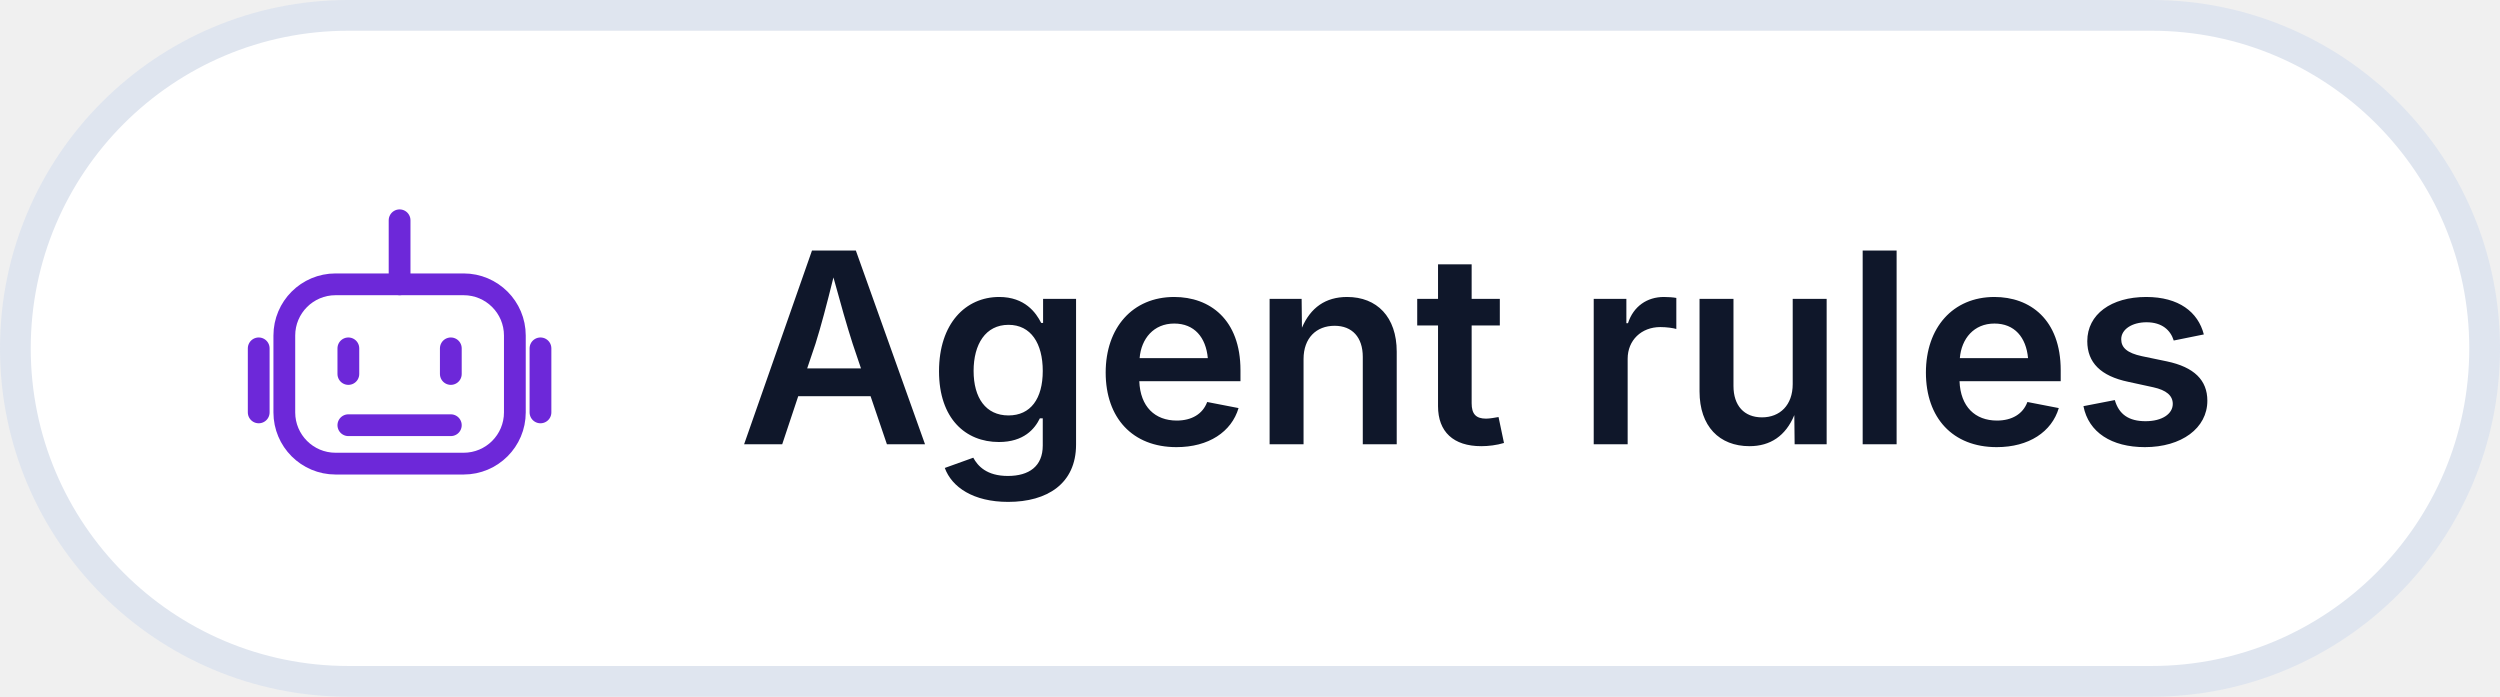
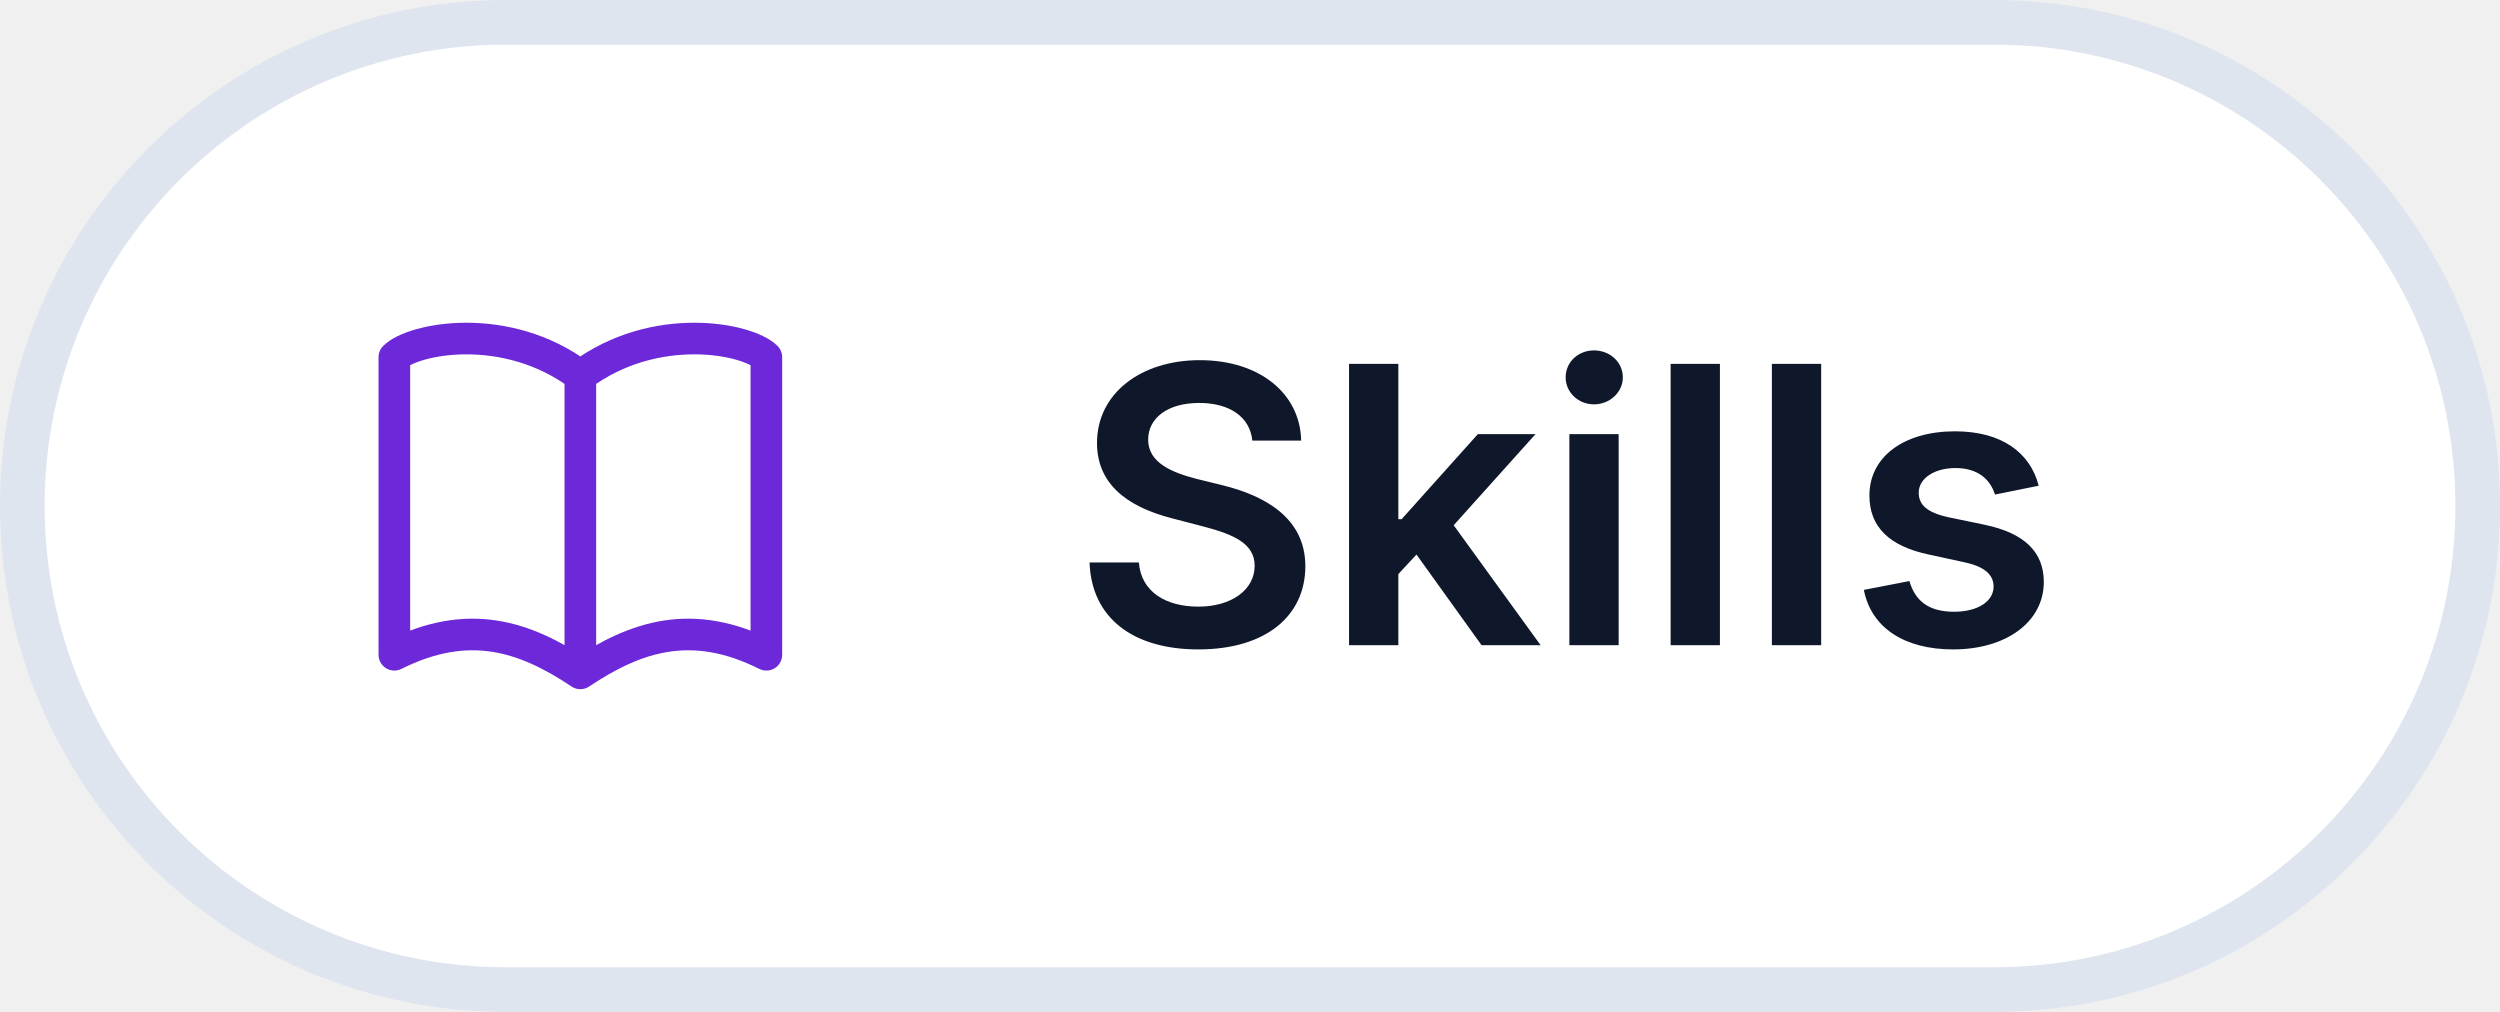
- <svg xmlns="http://www.w3.org/2000/svg" width="122" height="34" viewBox="0 0 122 34" role="img" aria-label="Agent rules" data-readme-component="button">
+ <svg xmlns="http://www.w3.org/2000/svg" width="84" height="34" viewBox="0 0 84 34" role="img" aria-label="Skills" data-readme-component="button">
  <defs>
    <linearGradient id="kb" x2="1" y2="0">
      <stop stop-color="#f97316" />
      <stop offset=".55" stop-color="#f43f5e" />
      <stop offset="1" stop-color="#fb7185" />
    </linearGradient>
    <linearGradient id="kbd" x2="1" y2="1">
      <stop stop-color="#f97316" />
      <stop offset=".55" stop-color="#f43f5e" />
      <stop offset="1" stop-color="#fb7185" />
    </linearGradient>
  </defs>
  <style>text{font-family:'Segoe UI',-apple-system,BlinkMacSystemFont,'Helvetica Neue',Inter,Arial,sans-serif}@media (prefers-reduced-motion:reduce){*{animation:none!important}}</style>
  <clipPath id="pill">
-     <rect width="122" height="34" rx="17" />
+     <rect width="84" height="34" rx="17" />
  </clipPath>
-   <rect x=".75" y=".75" width="120.5" height="32.5" rx="16.25" fill="#ffffff" stroke="#dfe5ef" stroke-width="1.5" />
-   <path d="M17 33.25h88" stroke="url(#kb)" stroke-width="1.5" opacity=".7" />
+   <rect x=".75" y=".75" width="82.5" height="32.5" rx="16.25" fill="#ffffff" stroke="#dfe5ef" stroke-width="1.5" />
+   <path d="M17 33.25h50" stroke="url(#kb)" stroke-width="1.5" opacity=".7" />
  <g transform="translate(12 9.5) scale(0.625)" fill="none" stroke="#6d28d9" stroke-width="1.7" stroke-linecap="round" stroke-linejoin="round">
-     <rect x="3" y="7" width="18" height="14" rx="4" />
-     <path d="M12 2v5M8 12v2m8-2v2m-8 4h8M1 12v5m22-5v5" />
+     <path d="M12 5C8 2 3 3 2 4v16c4-2 7-1 10 1 3-2 6-3 10-1V4c-1-1-6-2-10 1Zm0 0v16" />
  </g>
-   <text x="36" y="21.68" font-size="13" font-weight="600" fill="#0f172a" text-anchor="start">Agent rules</text>
+   <text x="36" y="21.68" font-size="13" font-weight="600" fill="#0f172a" text-anchor="start">Skills</text>
</svg>
